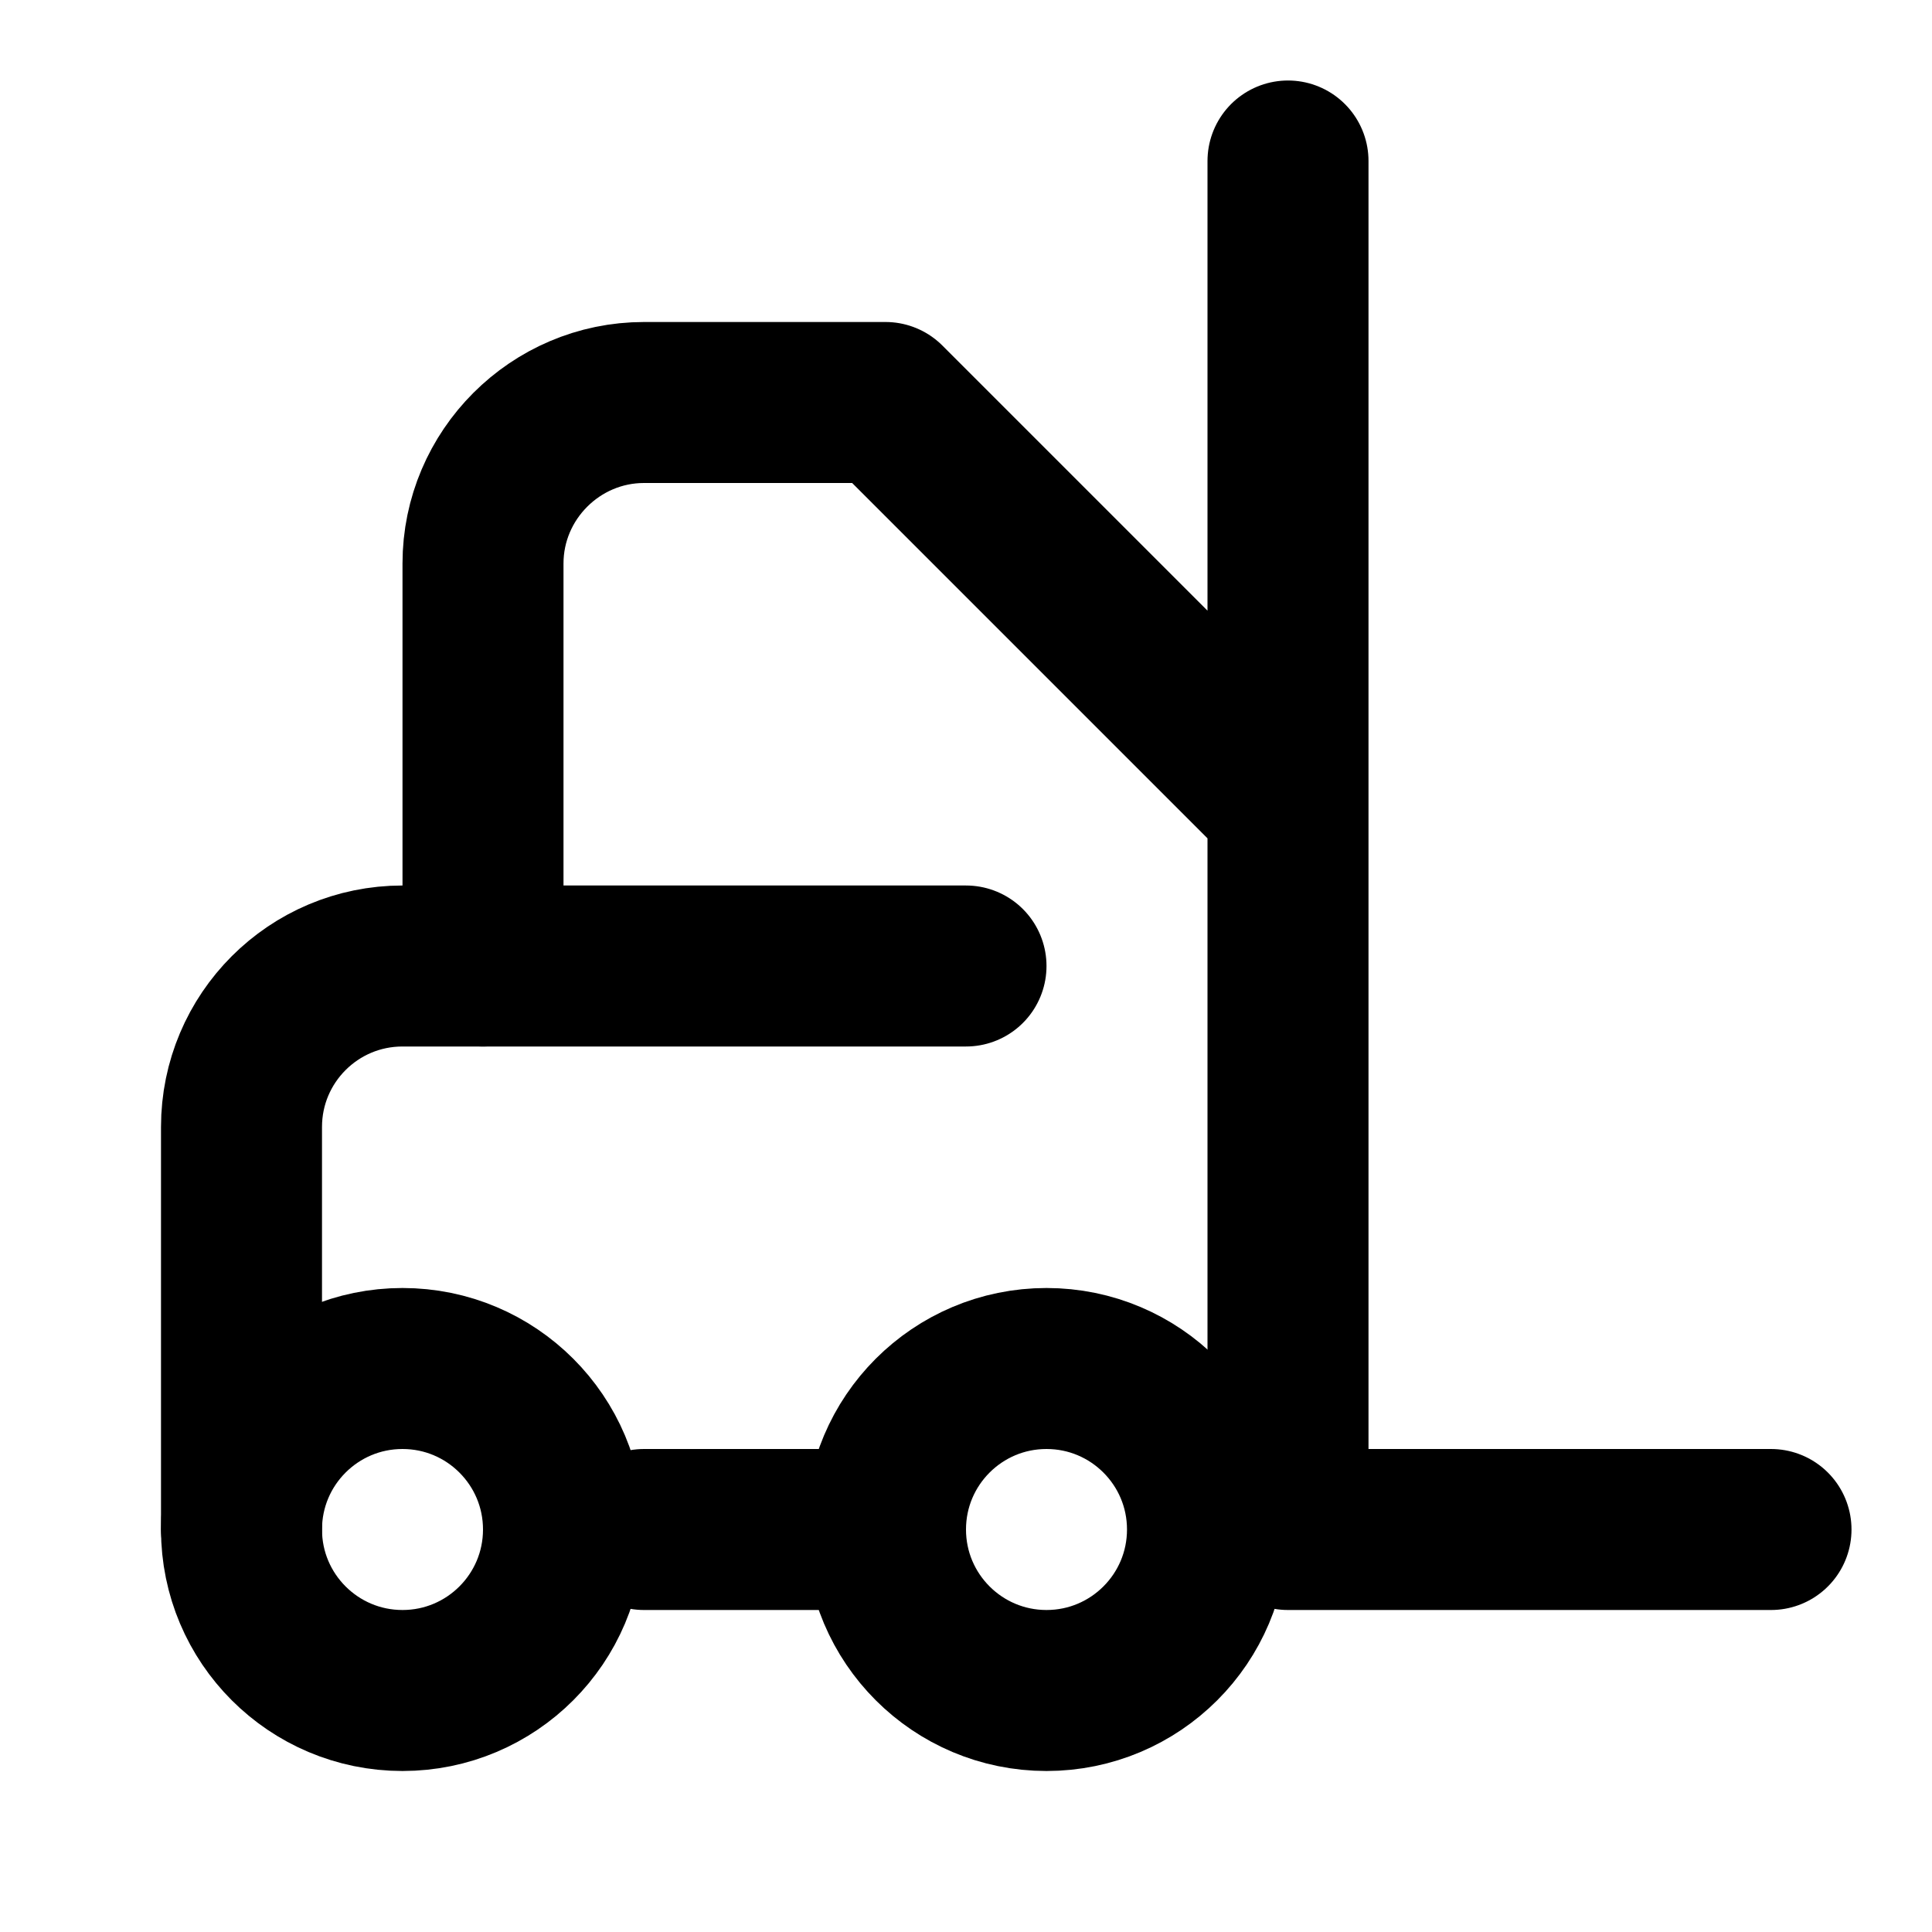
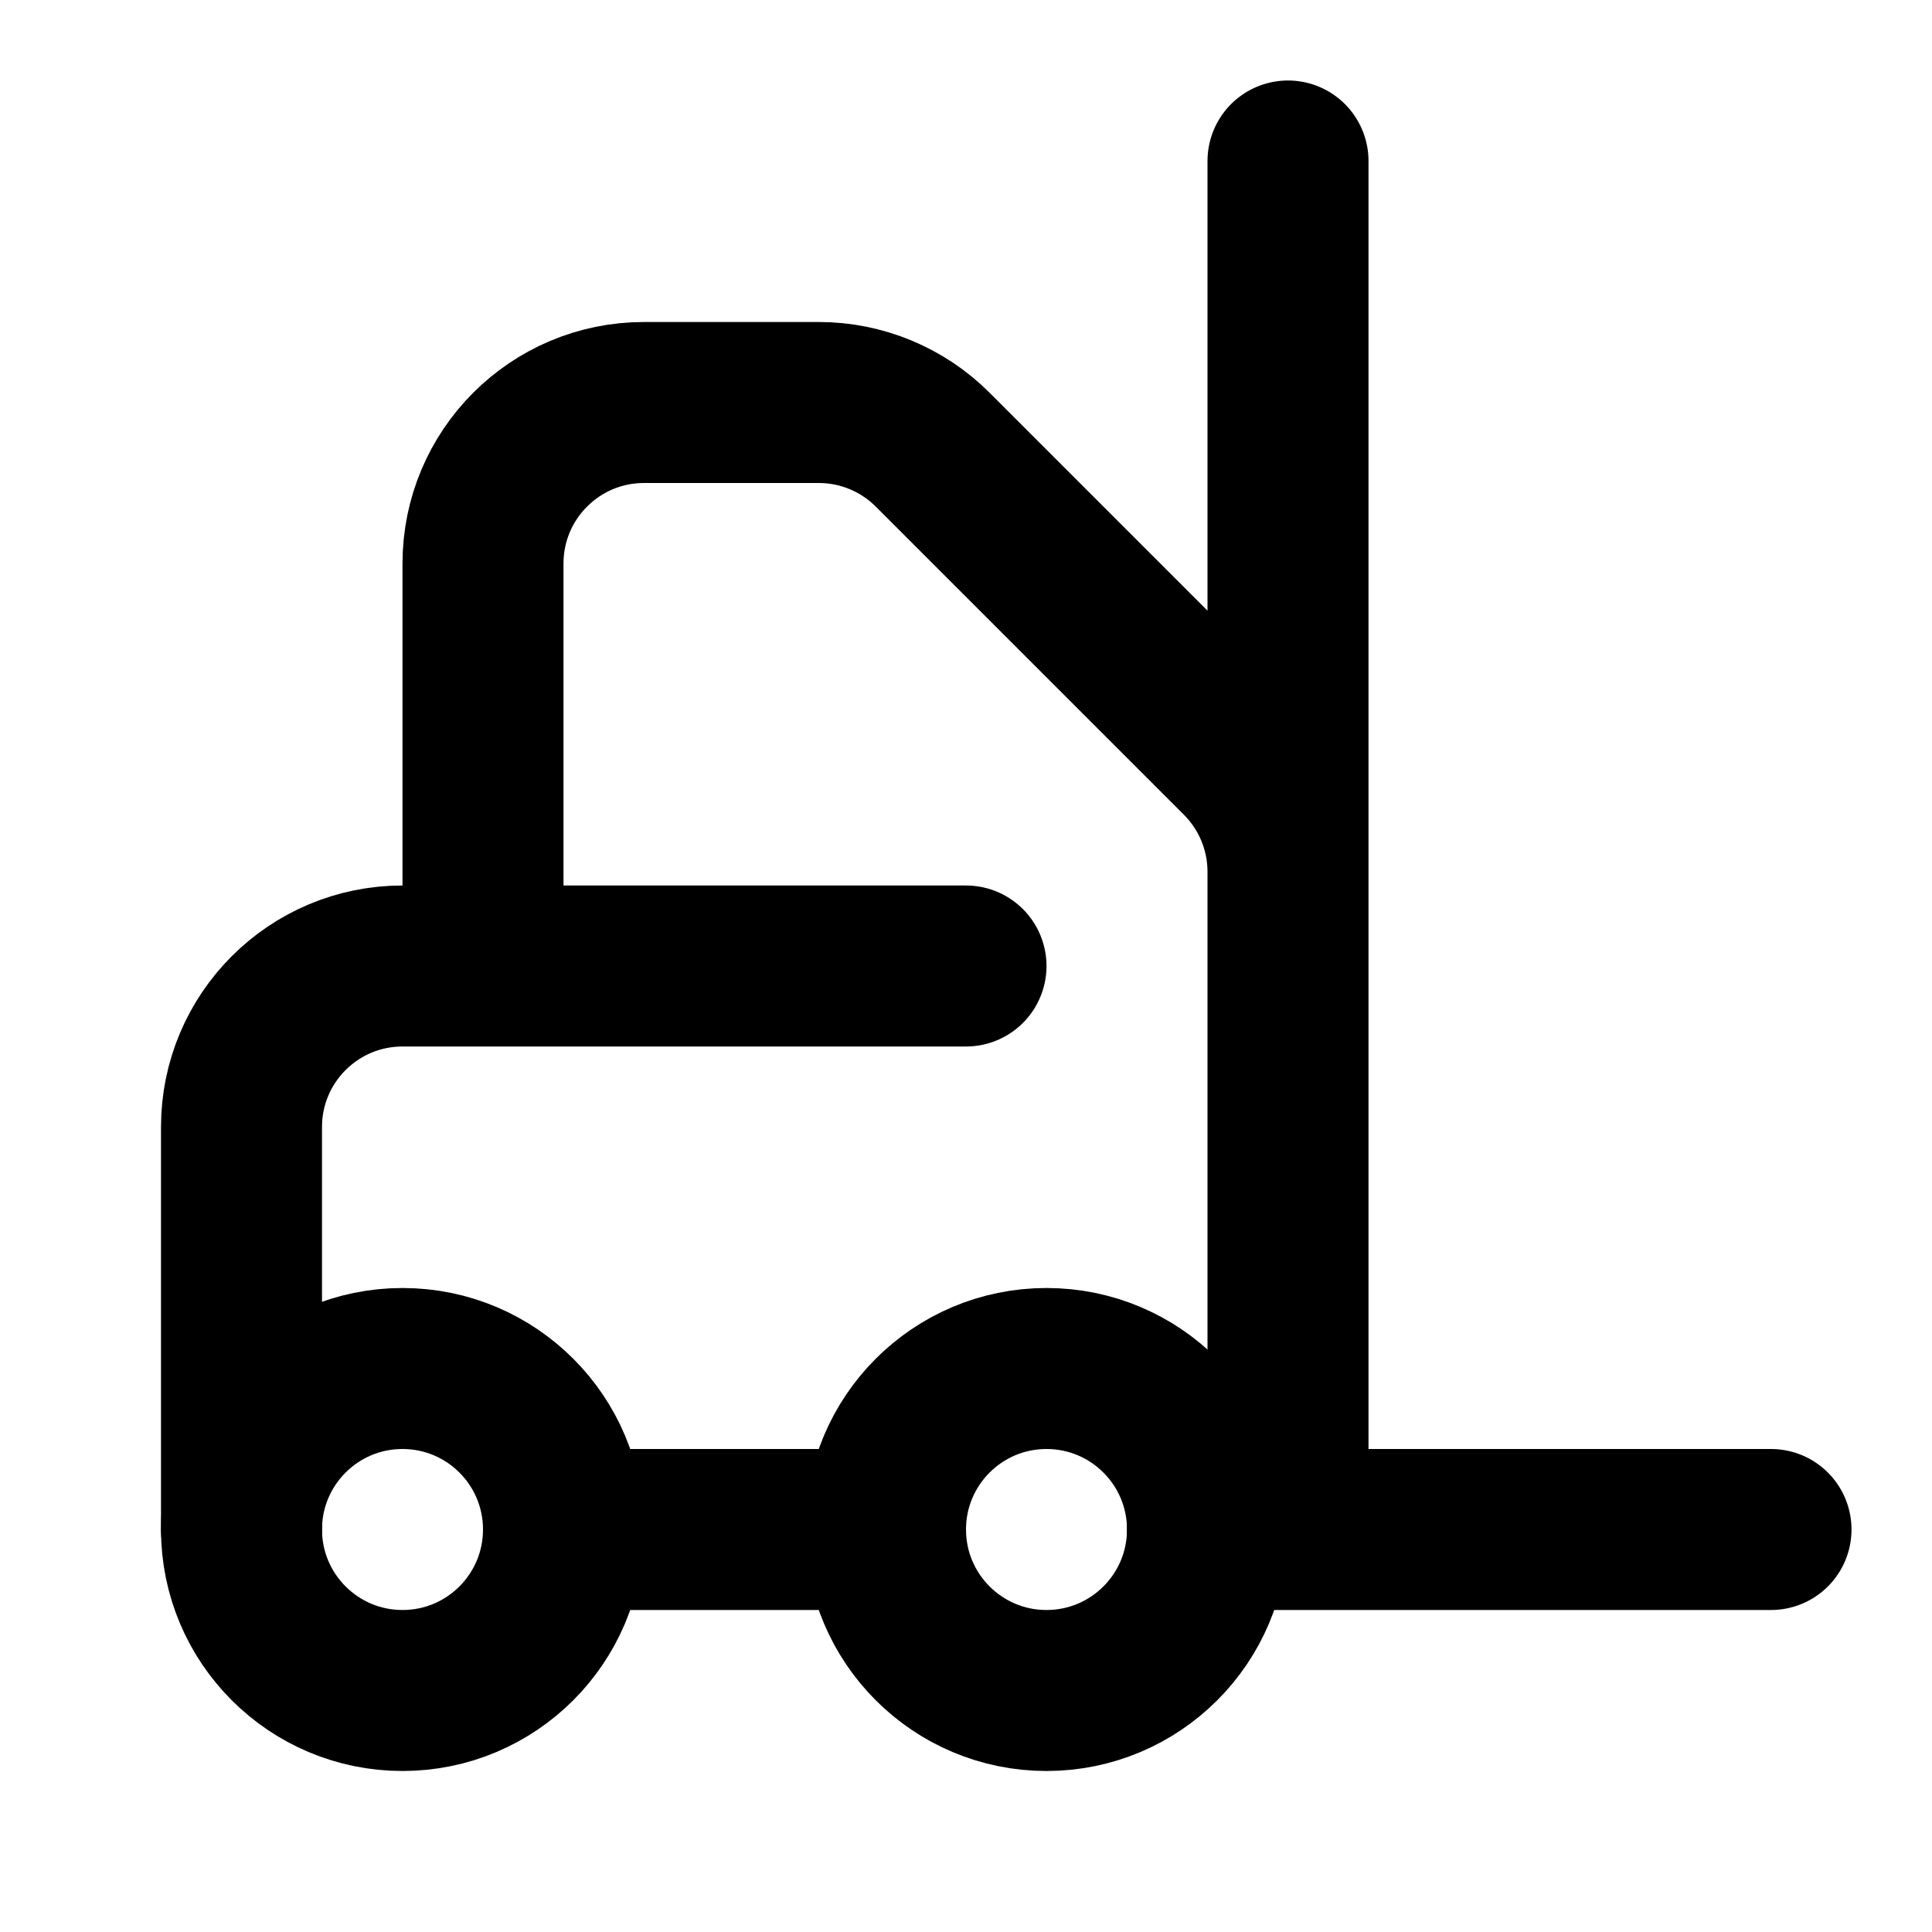
<svg xmlns="http://www.w3.org/2000/svg" width="24" height="24" fill="none" stroke="currentColor" stroke-linecap="round" stroke-linejoin="round" stroke-width="2" viewBox="0 0 24 24">
-   <path d="M12 12H5a2 2 0 0 0-2 2v5" />
+   <path d="M12 12H5a2 2 0 0 0-2 2v5M15 19h7M16 19V2M6 12V7a2 2 0 0 1 2-2h2.172a2 2 0 0 1 1.414.586l3.828 3.828A2 2 0 0 1 16 10.828M7 19h4" />
  <circle cx="13" cy="19" r="2" />
  <circle cx="5" cy="19" r="2" />
-   <path d="M8 19h3m5-17v17h6M6 12V7c0-1.1.9-2 2-2h3l5 5" />
</svg>
